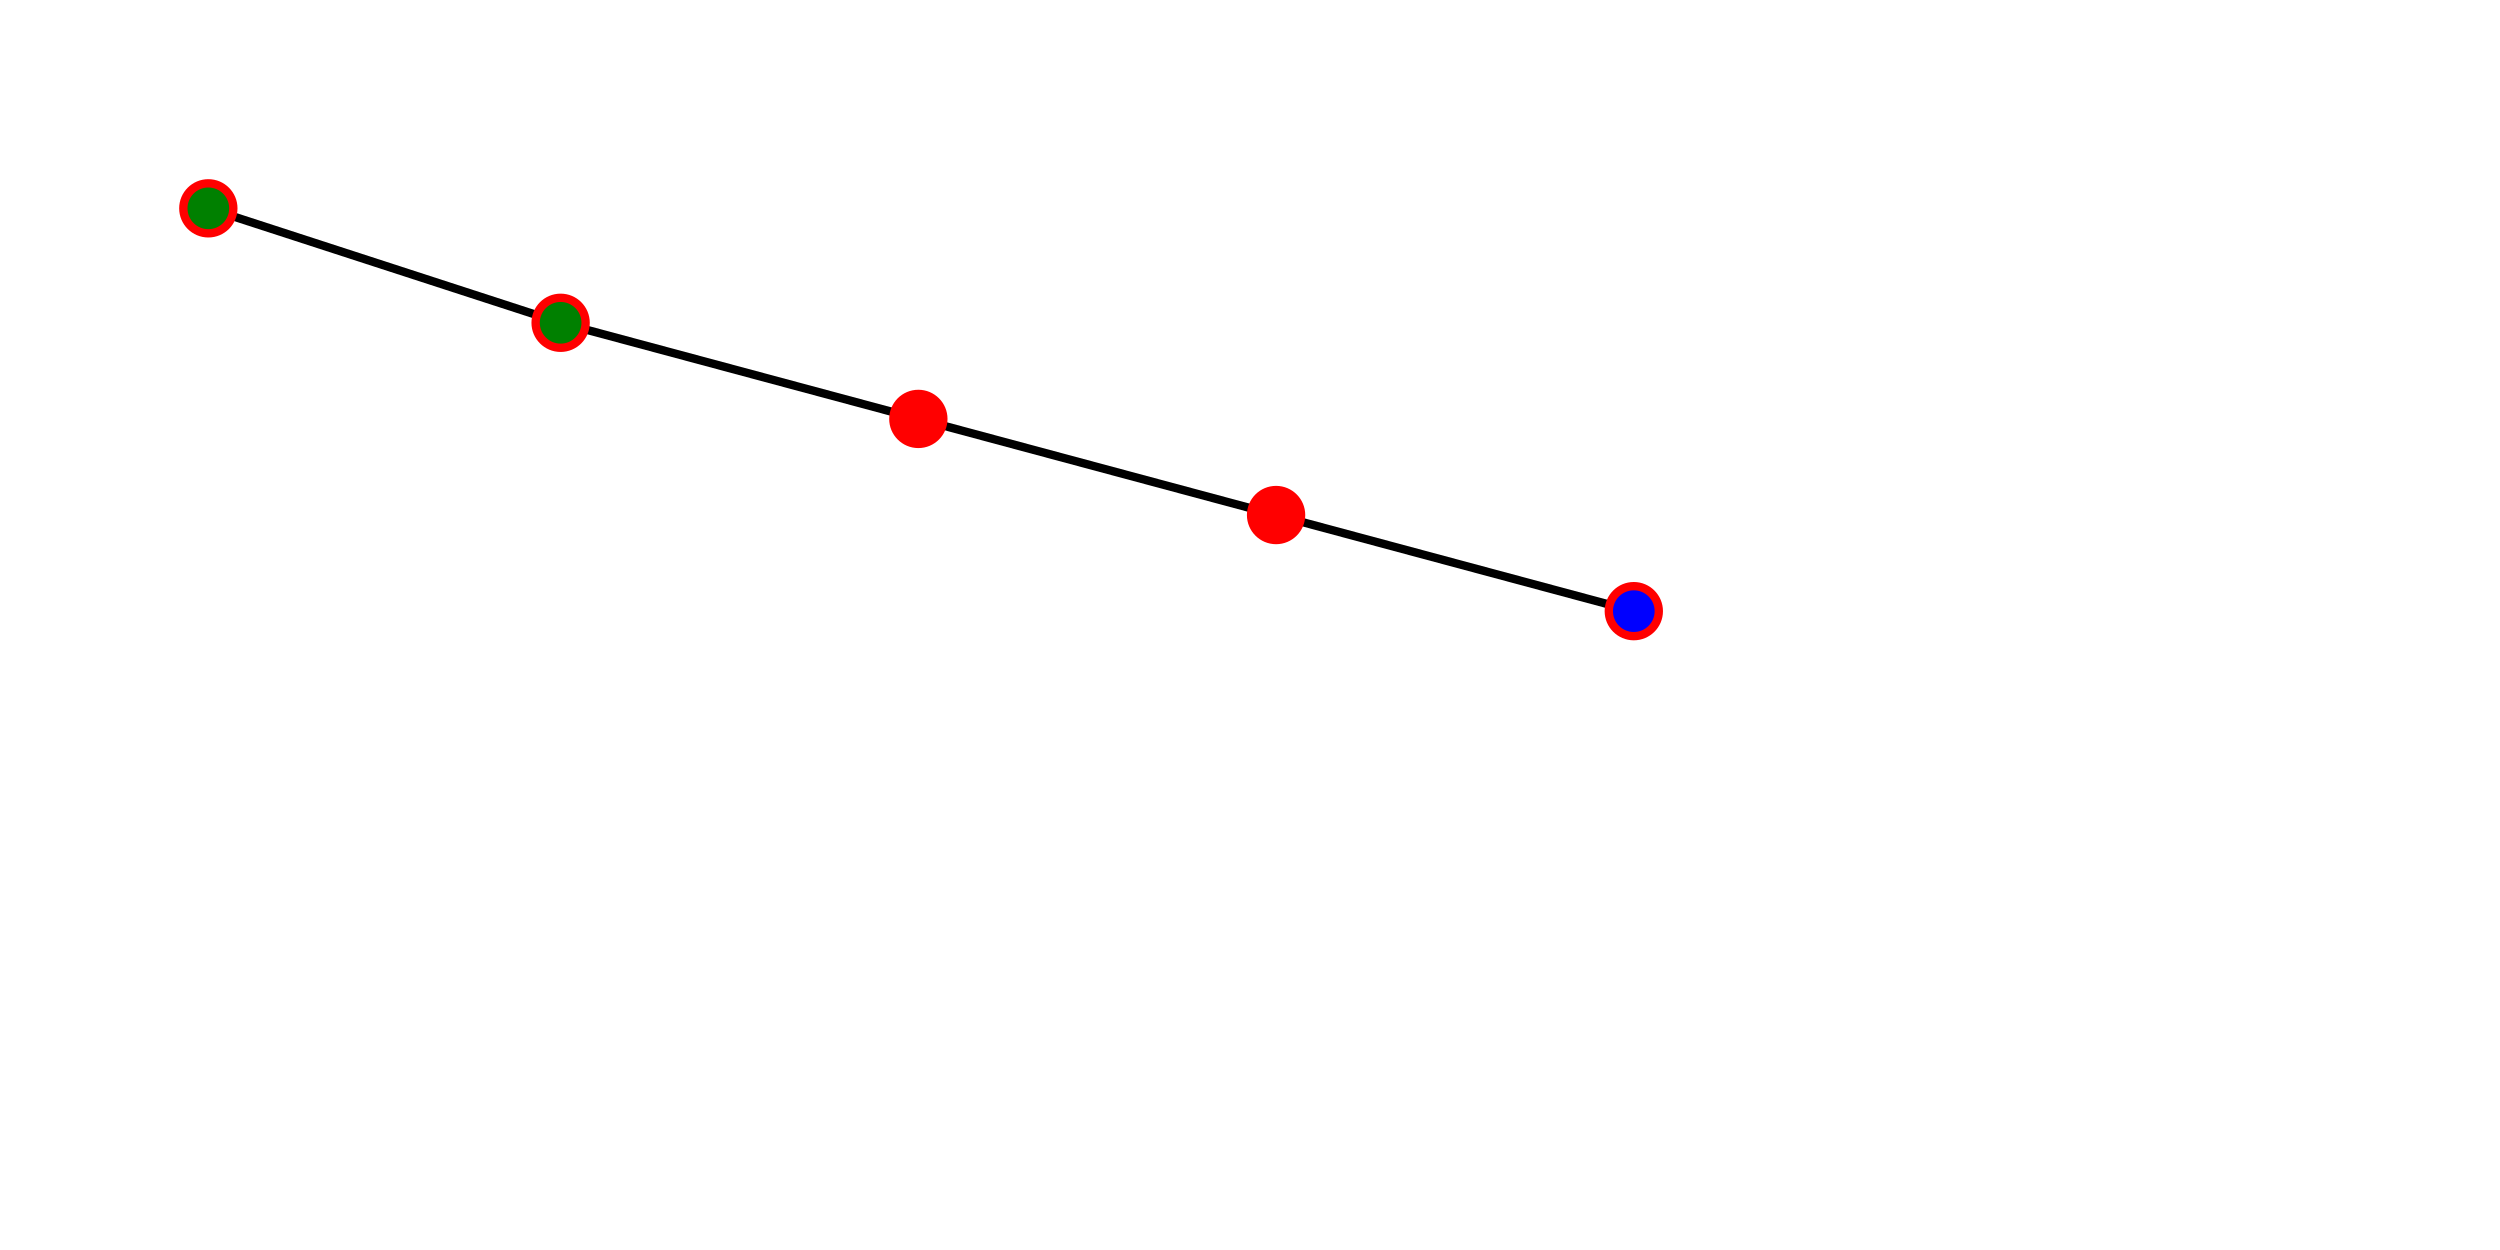
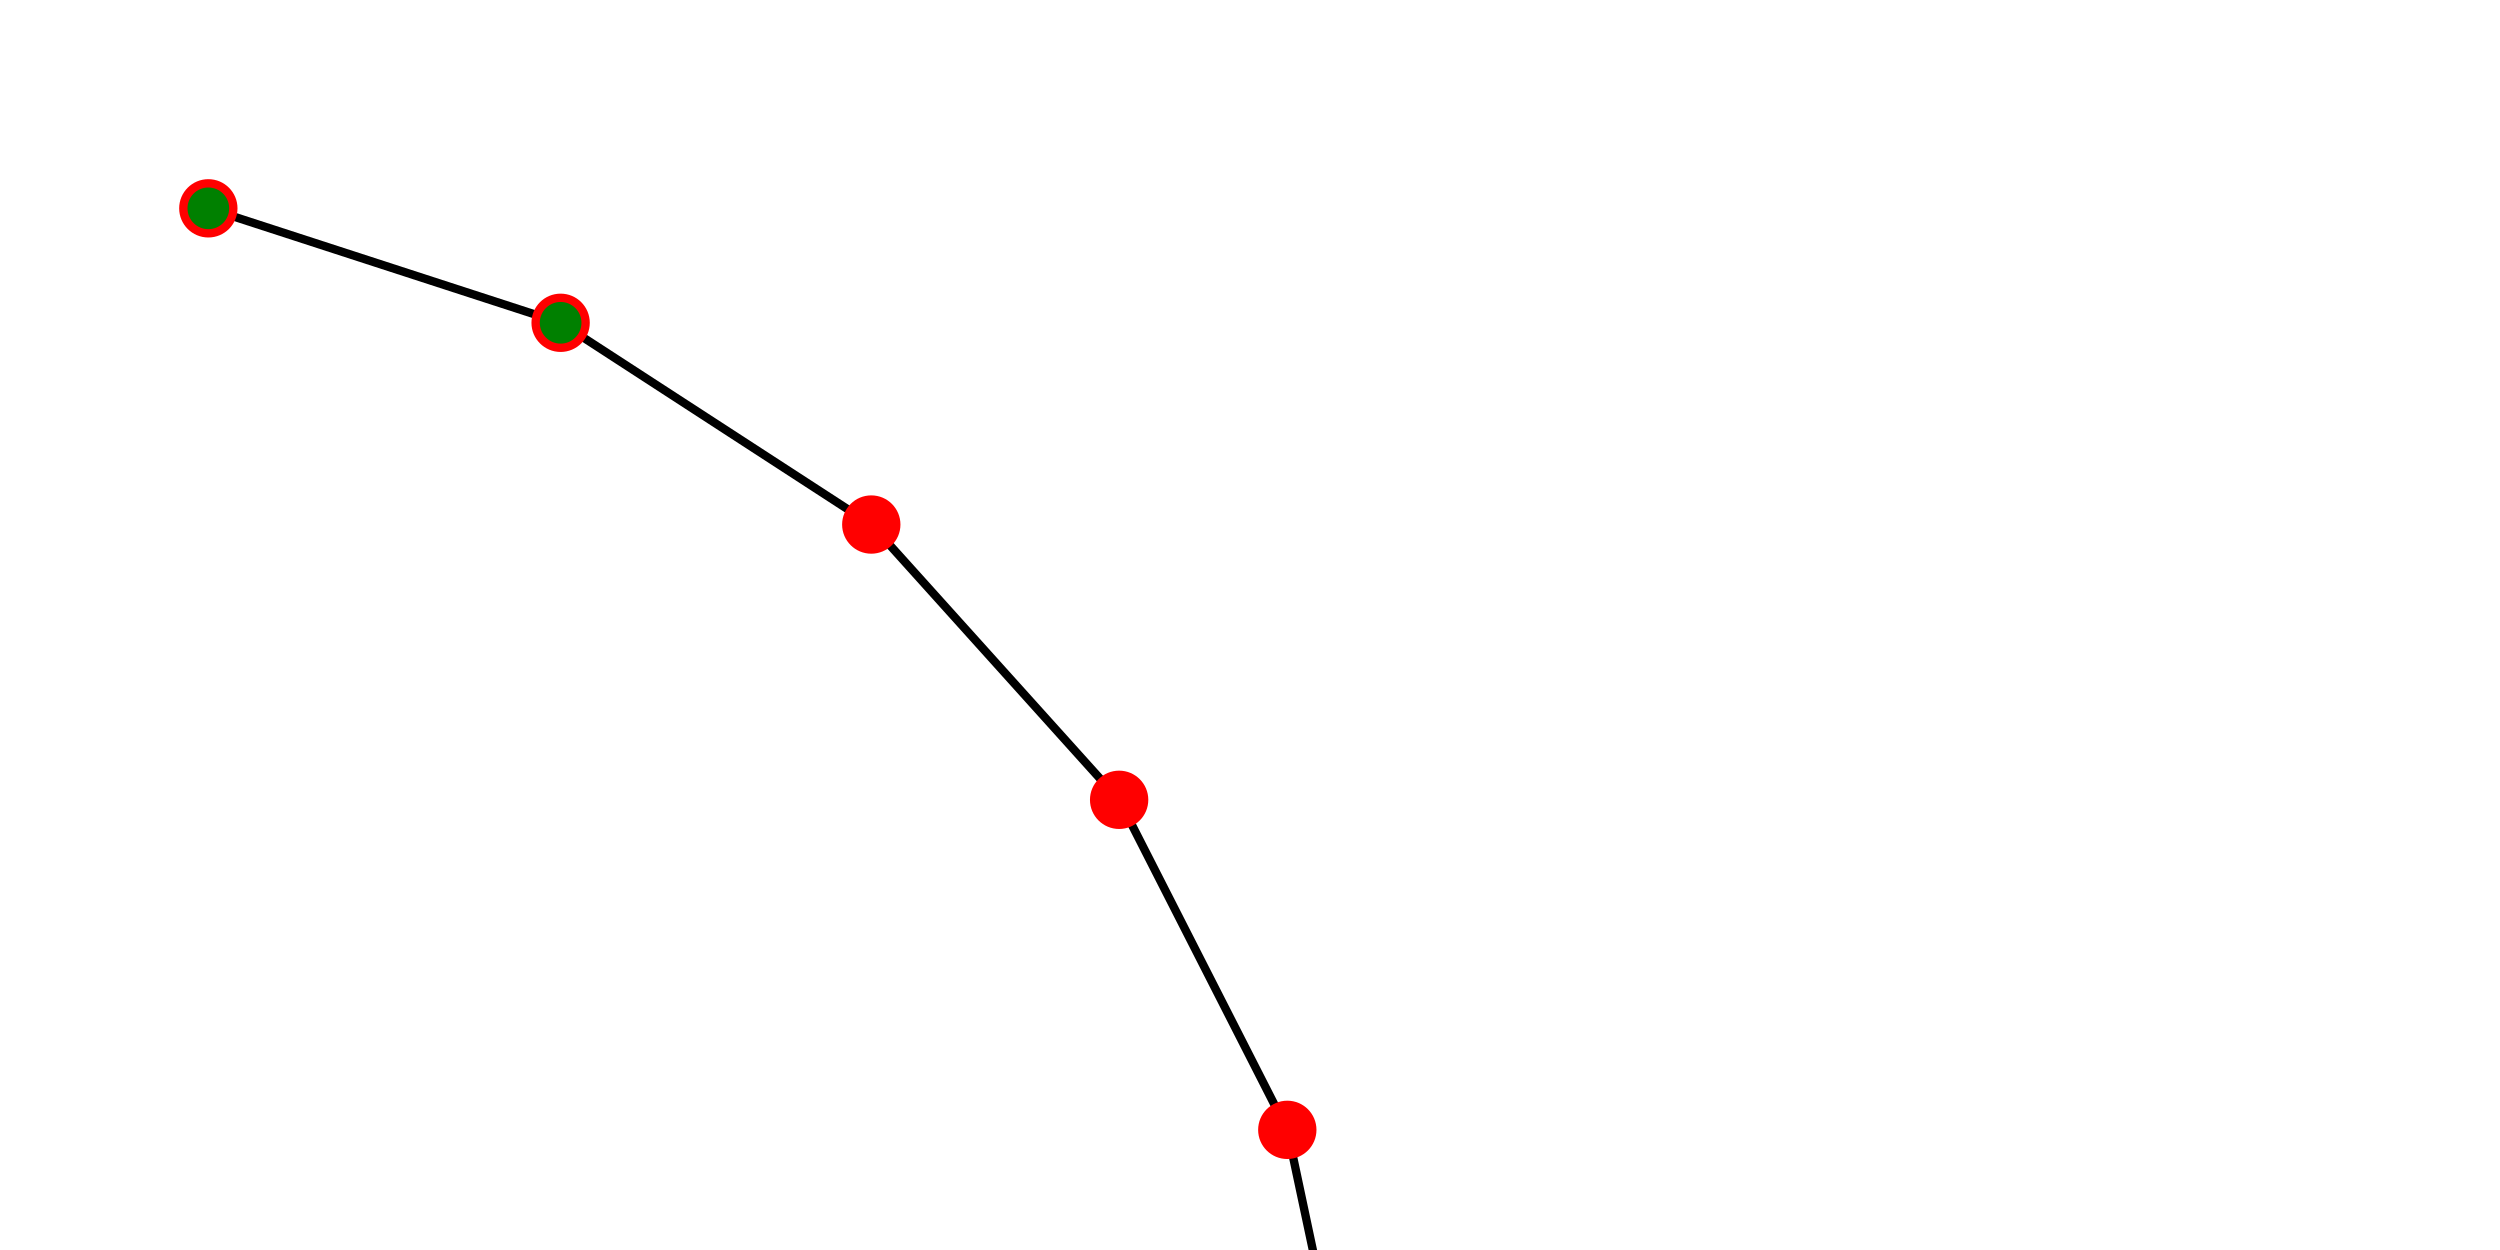
<svg xmlns="http://www.w3.org/2000/svg" width="600" height="300" viewBox="0 0 600 300">
  <defs>
</defs>
  <g>
    <path d="M50,50 L50,50" stroke="black" stroke-width="2px" />
    <path d="M50,50 L134.549,77.472" stroke="black" stroke-width="2px" />
-     <path d="M134.549,77.472 L220.404,100.541" stroke="black" stroke-width="2px" />
-     <path d="M220.404,100.541 L306.258,123.609" stroke="black" stroke-width="2px" />
-     <path d="M306.258,123.609 L392.113,146.678" stroke="black" stroke-width="2px" />
+     <path d="M134.549,77.472 L209.107,125.89" stroke="black" stroke-width="2px" />
+     <path d="M209.107,125.89 L268.592,191.956" stroke="black" stroke-width="2px" />
+     <path d="M268.592,191.956 L308.952,271.166" stroke="black" stroke-width="2px" />
+     <path d="M308.952,271.166 L327.436,358.123" stroke="black" stroke-width="2px" />
    <circle cx="50" cy="50" r="7" fill="red" />
    <circle cx="134.549" cy="77.472" r="7" fill="red" />
-     <circle cx="220.404" cy="100.541" r="7" fill="red" />
-     <circle cx="306.258" cy="123.609" r="7" fill="red" />
-     <circle cx="392.113" cy="146.678" r="7" fill="red" />
-     <circle cx="392.113" cy="146.678" r="5" fill="blue" />
+     <circle cx="209.107" cy="125.89" r="7" fill="red" />
+     <circle cx="268.592" cy="191.956" r="7" fill="red" />
+     <circle cx="308.952" cy="271.166" r="7" fill="red" />
+     <circle cx="327.436" cy="358.123" r="7" fill="red" />
+     <circle cx="327.436" cy="378.123" r="5" fill="blue" />
    <circle cx="50" cy="50" r="5" fill="green" />
    <circle cx="134.549" cy="77.472" r="5" fill="green" />
  </g>
</svg>
